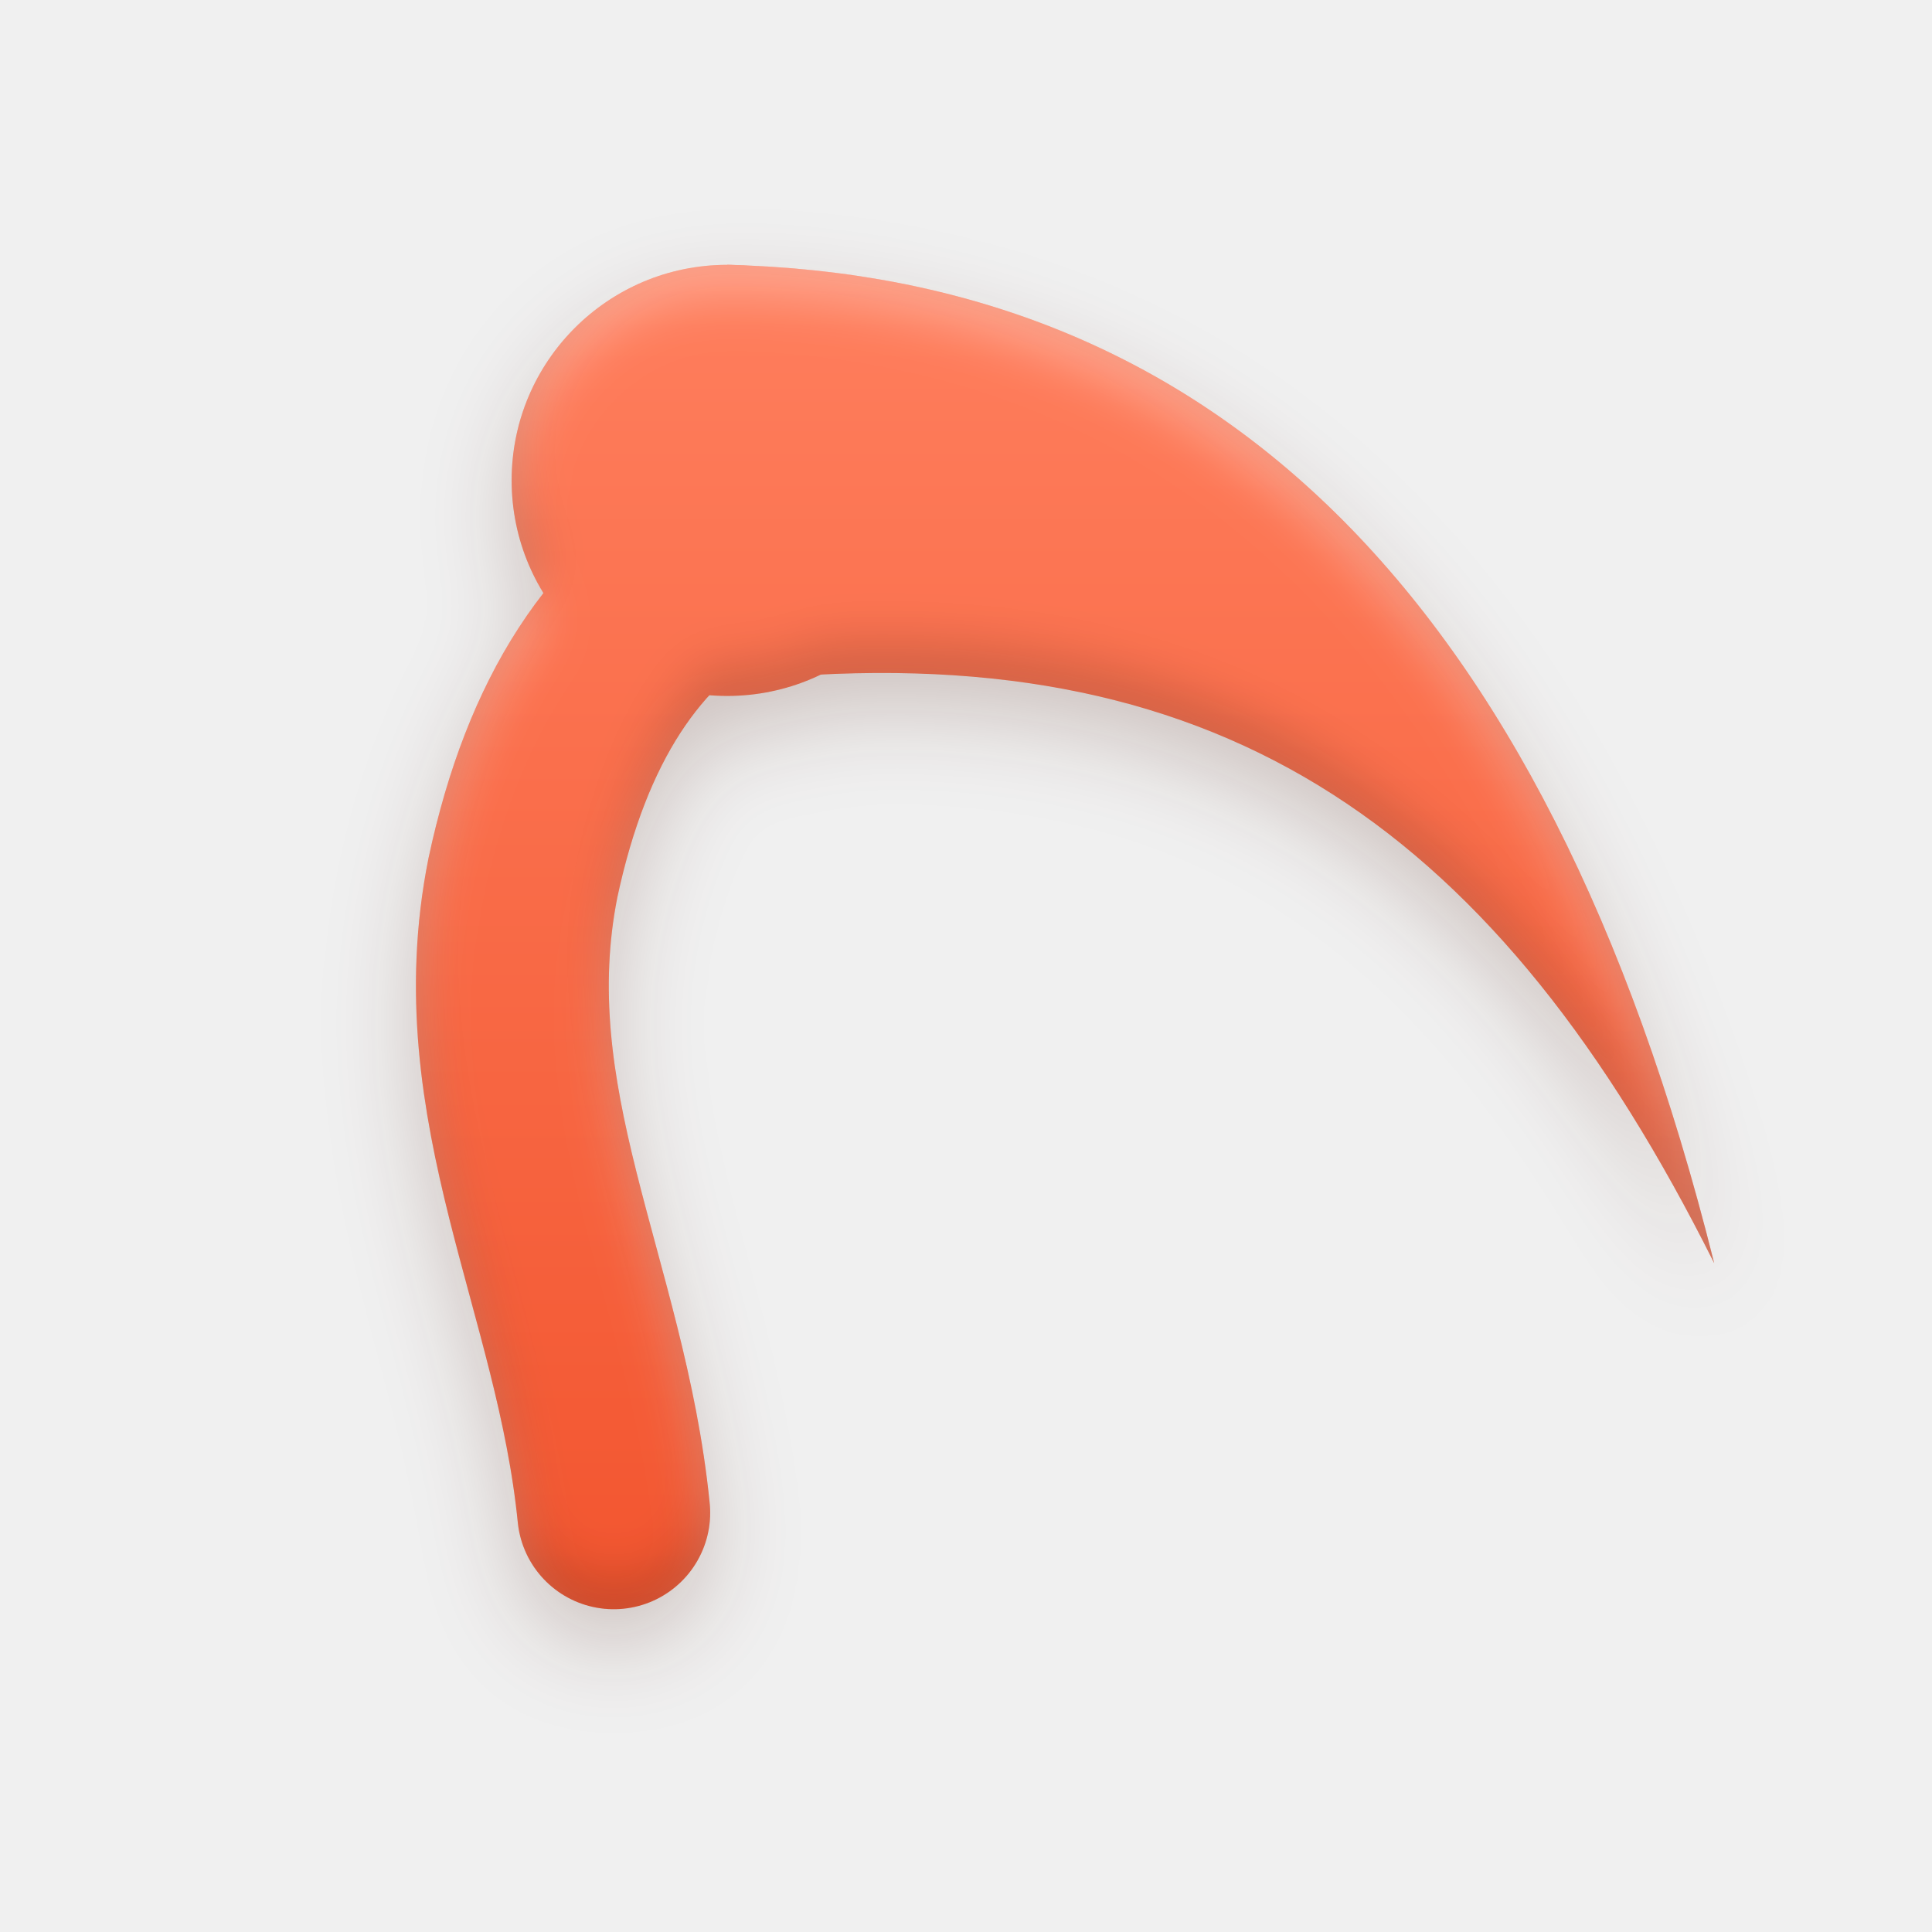
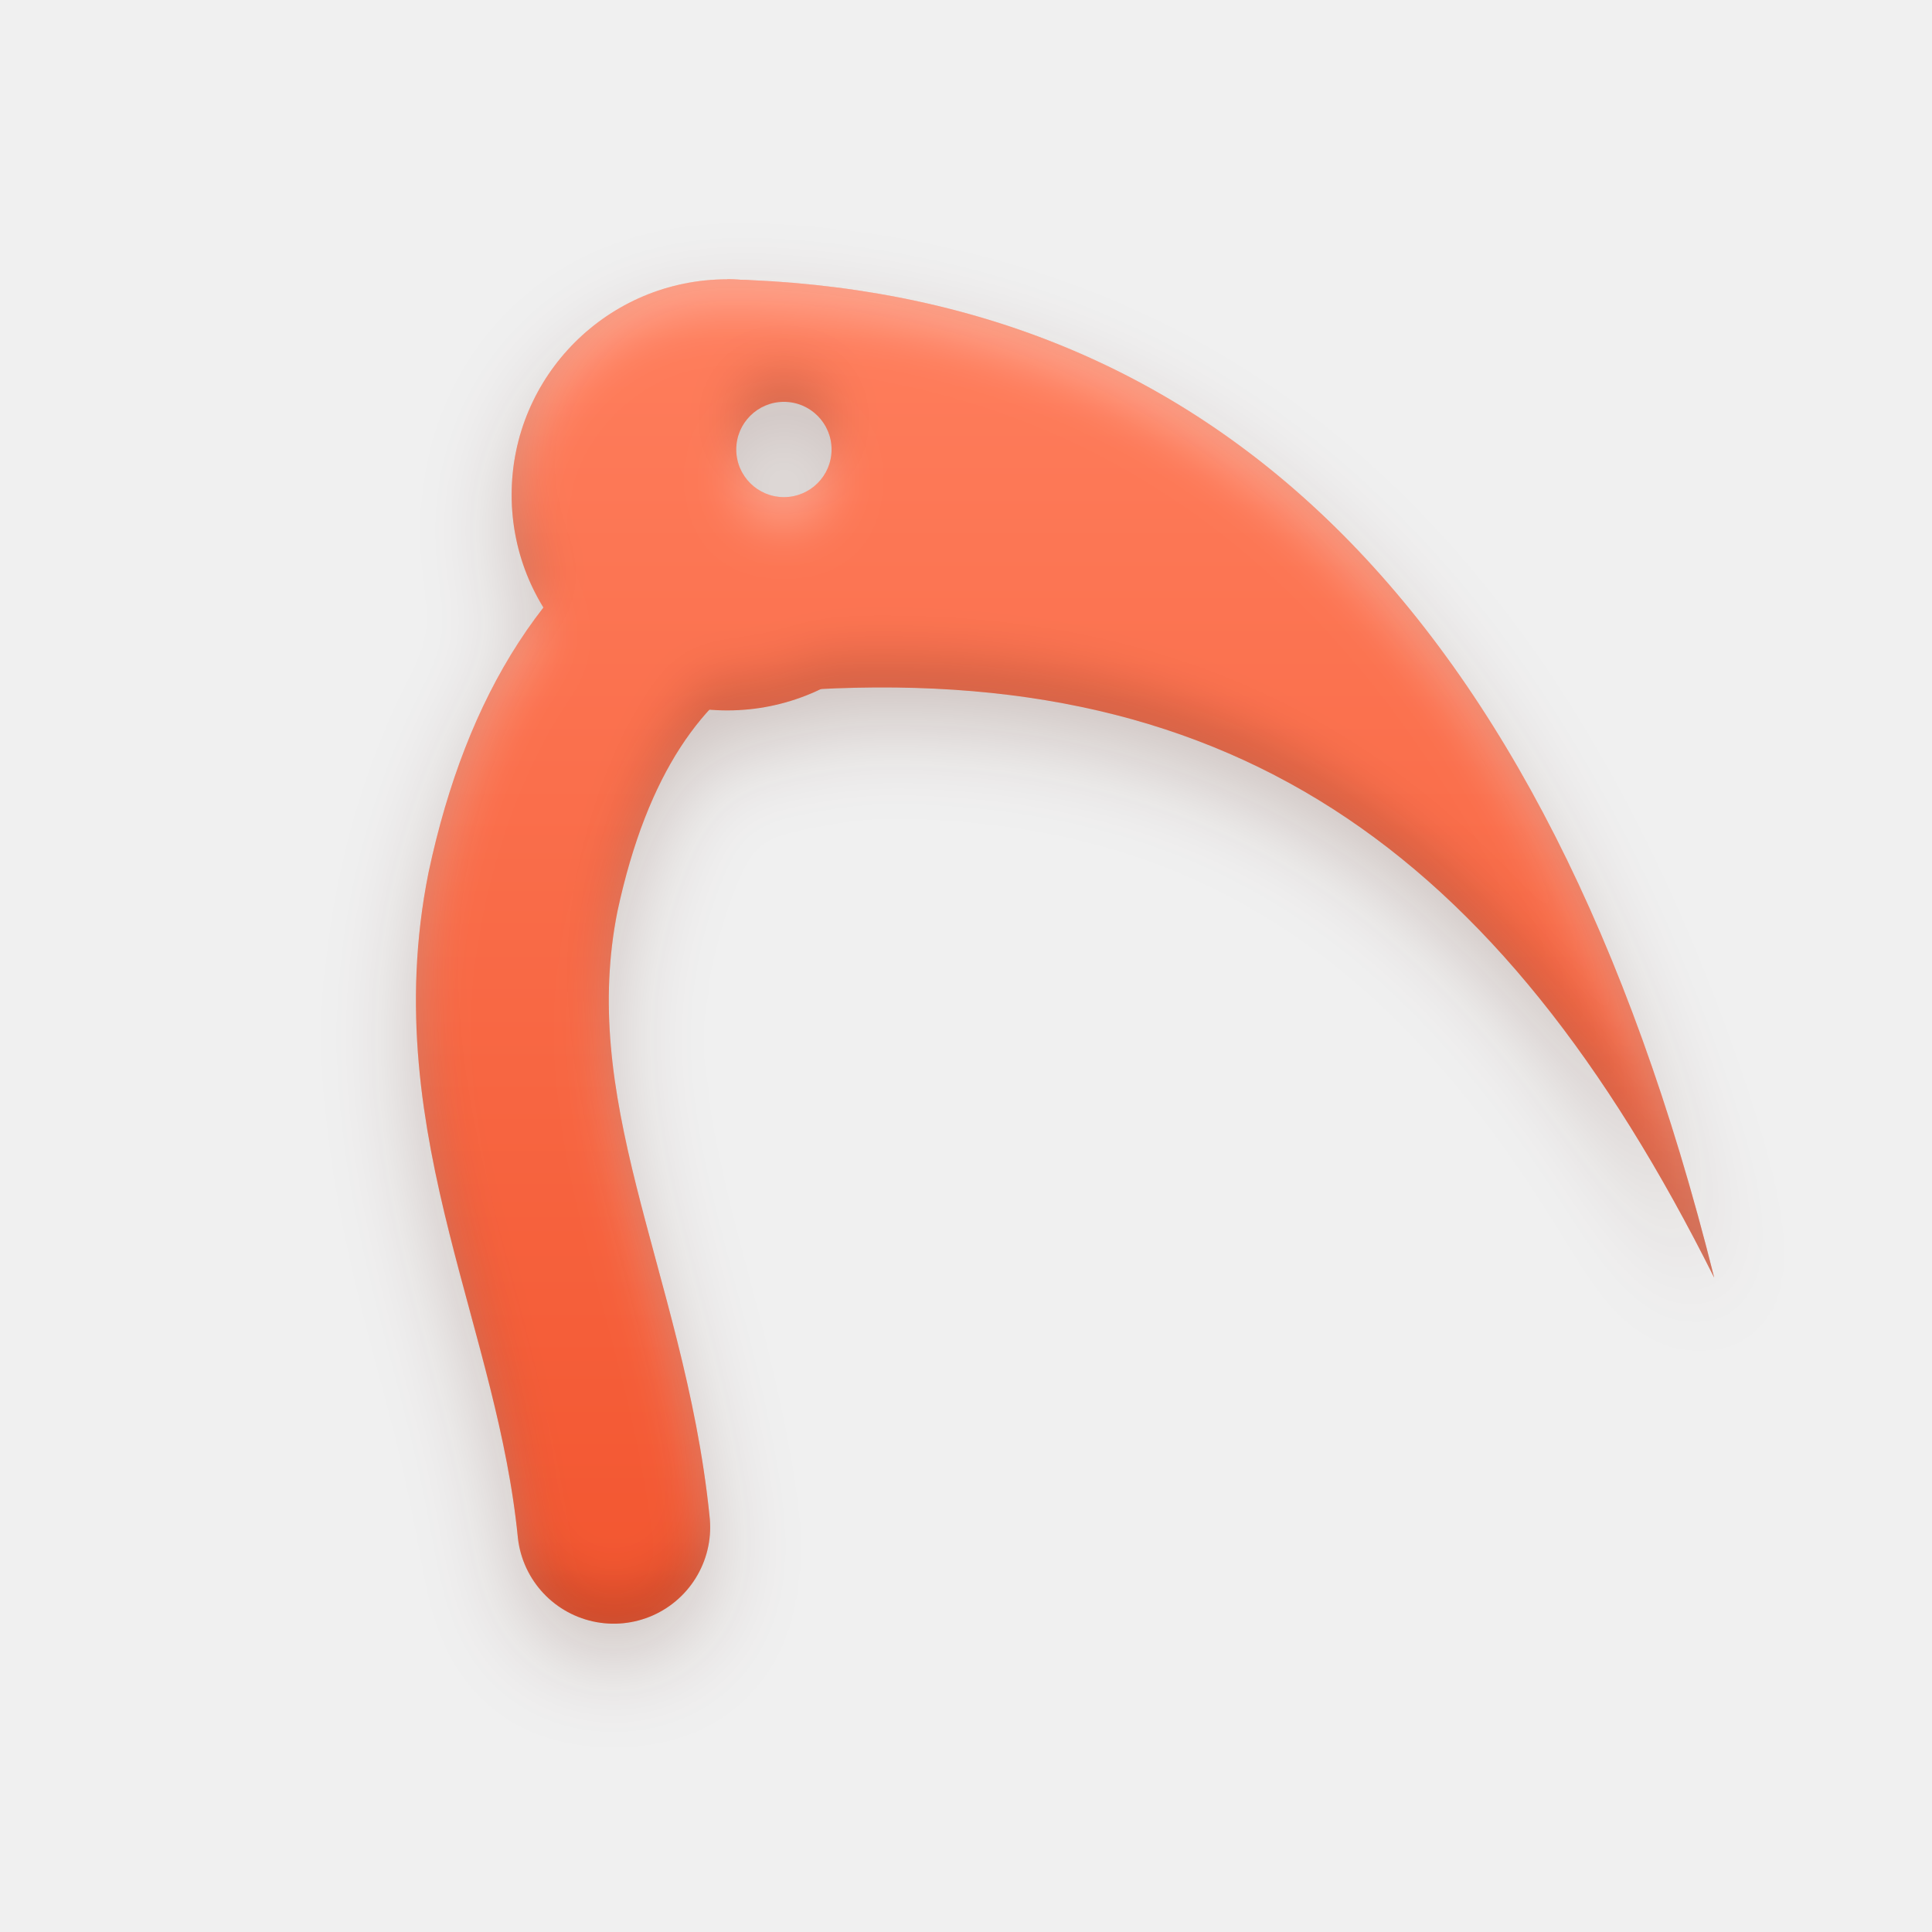
<svg xmlns="http://www.w3.org/2000/svg" width="512" height="512" viewBox="0 0 85.148 85.148">
  <defs>
    <linearGradient id="mdg" gradientUnits="userSpaceOnUse" x1="0" y1="24.0" x2="0" y2="84.25">
      <stop offset="0" stop-color="#FF7F5E" />
      <stop offset="1" stop-color="#F2552F" />
    </linearGradient>
    <filter id="mdf" filterUnits="userSpaceOnUse" x="19.275" y="17" width="73.225" height="76.85" color-interpolation-filters="sRGB">
      <feGaussianBlur in="SourceAlpha" stdDeviation="1.1" result="b" />
      <feOffset in="b" dy="1.3" result="bd" />
      <feComposite in="SourceAlpha" in2="bd" operator="out" result="top" />
      <feFlood flood-color="#fff" flood-opacity="0.3" />
      <feComposite in2="top" operator="in" result="hl" />
      <feOffset in="b" dy="-1.3" result="bu" />
      <feComposite in="SourceAlpha" in2="bu" operator="out" result="bot" />
      <feFlood flood-color="#000" flood-opacity="0.16" />
      <feComposite in2="bot" operator="in" result="sh" />
      <feGaussianBlur in="SourceAlpha" stdDeviation="2.0" result="db" />
      <feOffset in="db" dy="1.6" result="do" />
      <feFlood flood-color="#4A0F04" flood-opacity="0.2" />
      <feComposite in2="do" operator="in" result="drop" />
      <feMerge>
        <feMergeNode in="drop" />
        <feMergeNode in="SourceGraphic" />
        <feMergeNode in="hl" />
        <feMergeNode in="sh" />
      </feMerge>
    </filter>
+     <mask id="mde" maskUnits="userSpaceOnUse" x="26.275" y="24" width="59.225" height="61.25">
+       <rect x="26.275" y="24" width="59.225" height="61.25" fill="#fff" />
+       <circle cx="43.5" cy="32.5" r="2.1" fill="#000" />
+     </mask>
  </defs>
-   <g transform="translate(-8.951 -13.328) scale(1)">
+   <g transform="translate(-8.951 -12.690) scale(1)">
    <g filter="url(#mdf)">
-       <path d="M36 80C35 70 30 62 32 52 33.5 45 36.5 40.5 41 38" fill="none" stroke="url(#mdg)" stroke-width="8.5" stroke-linecap="round" />
-       <path d="M41 25C62 25.5 77 39 84.5 69 75 50 63 41.5 43 43.2z" fill="url(#mdg)" />
-       <circle cx="41" cy="34.5" r="9.5" fill="url(#mdg)" />
+       <g mask="url(#mde)">
+         <path d="M36 80C35 70 30 62 32 52 33.5 45 36.5 40.5 41 38" fill="none" stroke="url(#mdg)" stroke-width="8.5" stroke-linecap="round" />
+         <path d="M41 25C62 25.5 77 39 84.5 69 75 50 63 41.5 43 43.2z" fill="url(#mdg)" />
+         <circle cx="41" cy="34.5" r="9.5" fill="url(#mdg)" />
+       </g>
    </g>
  </g>
</svg>
